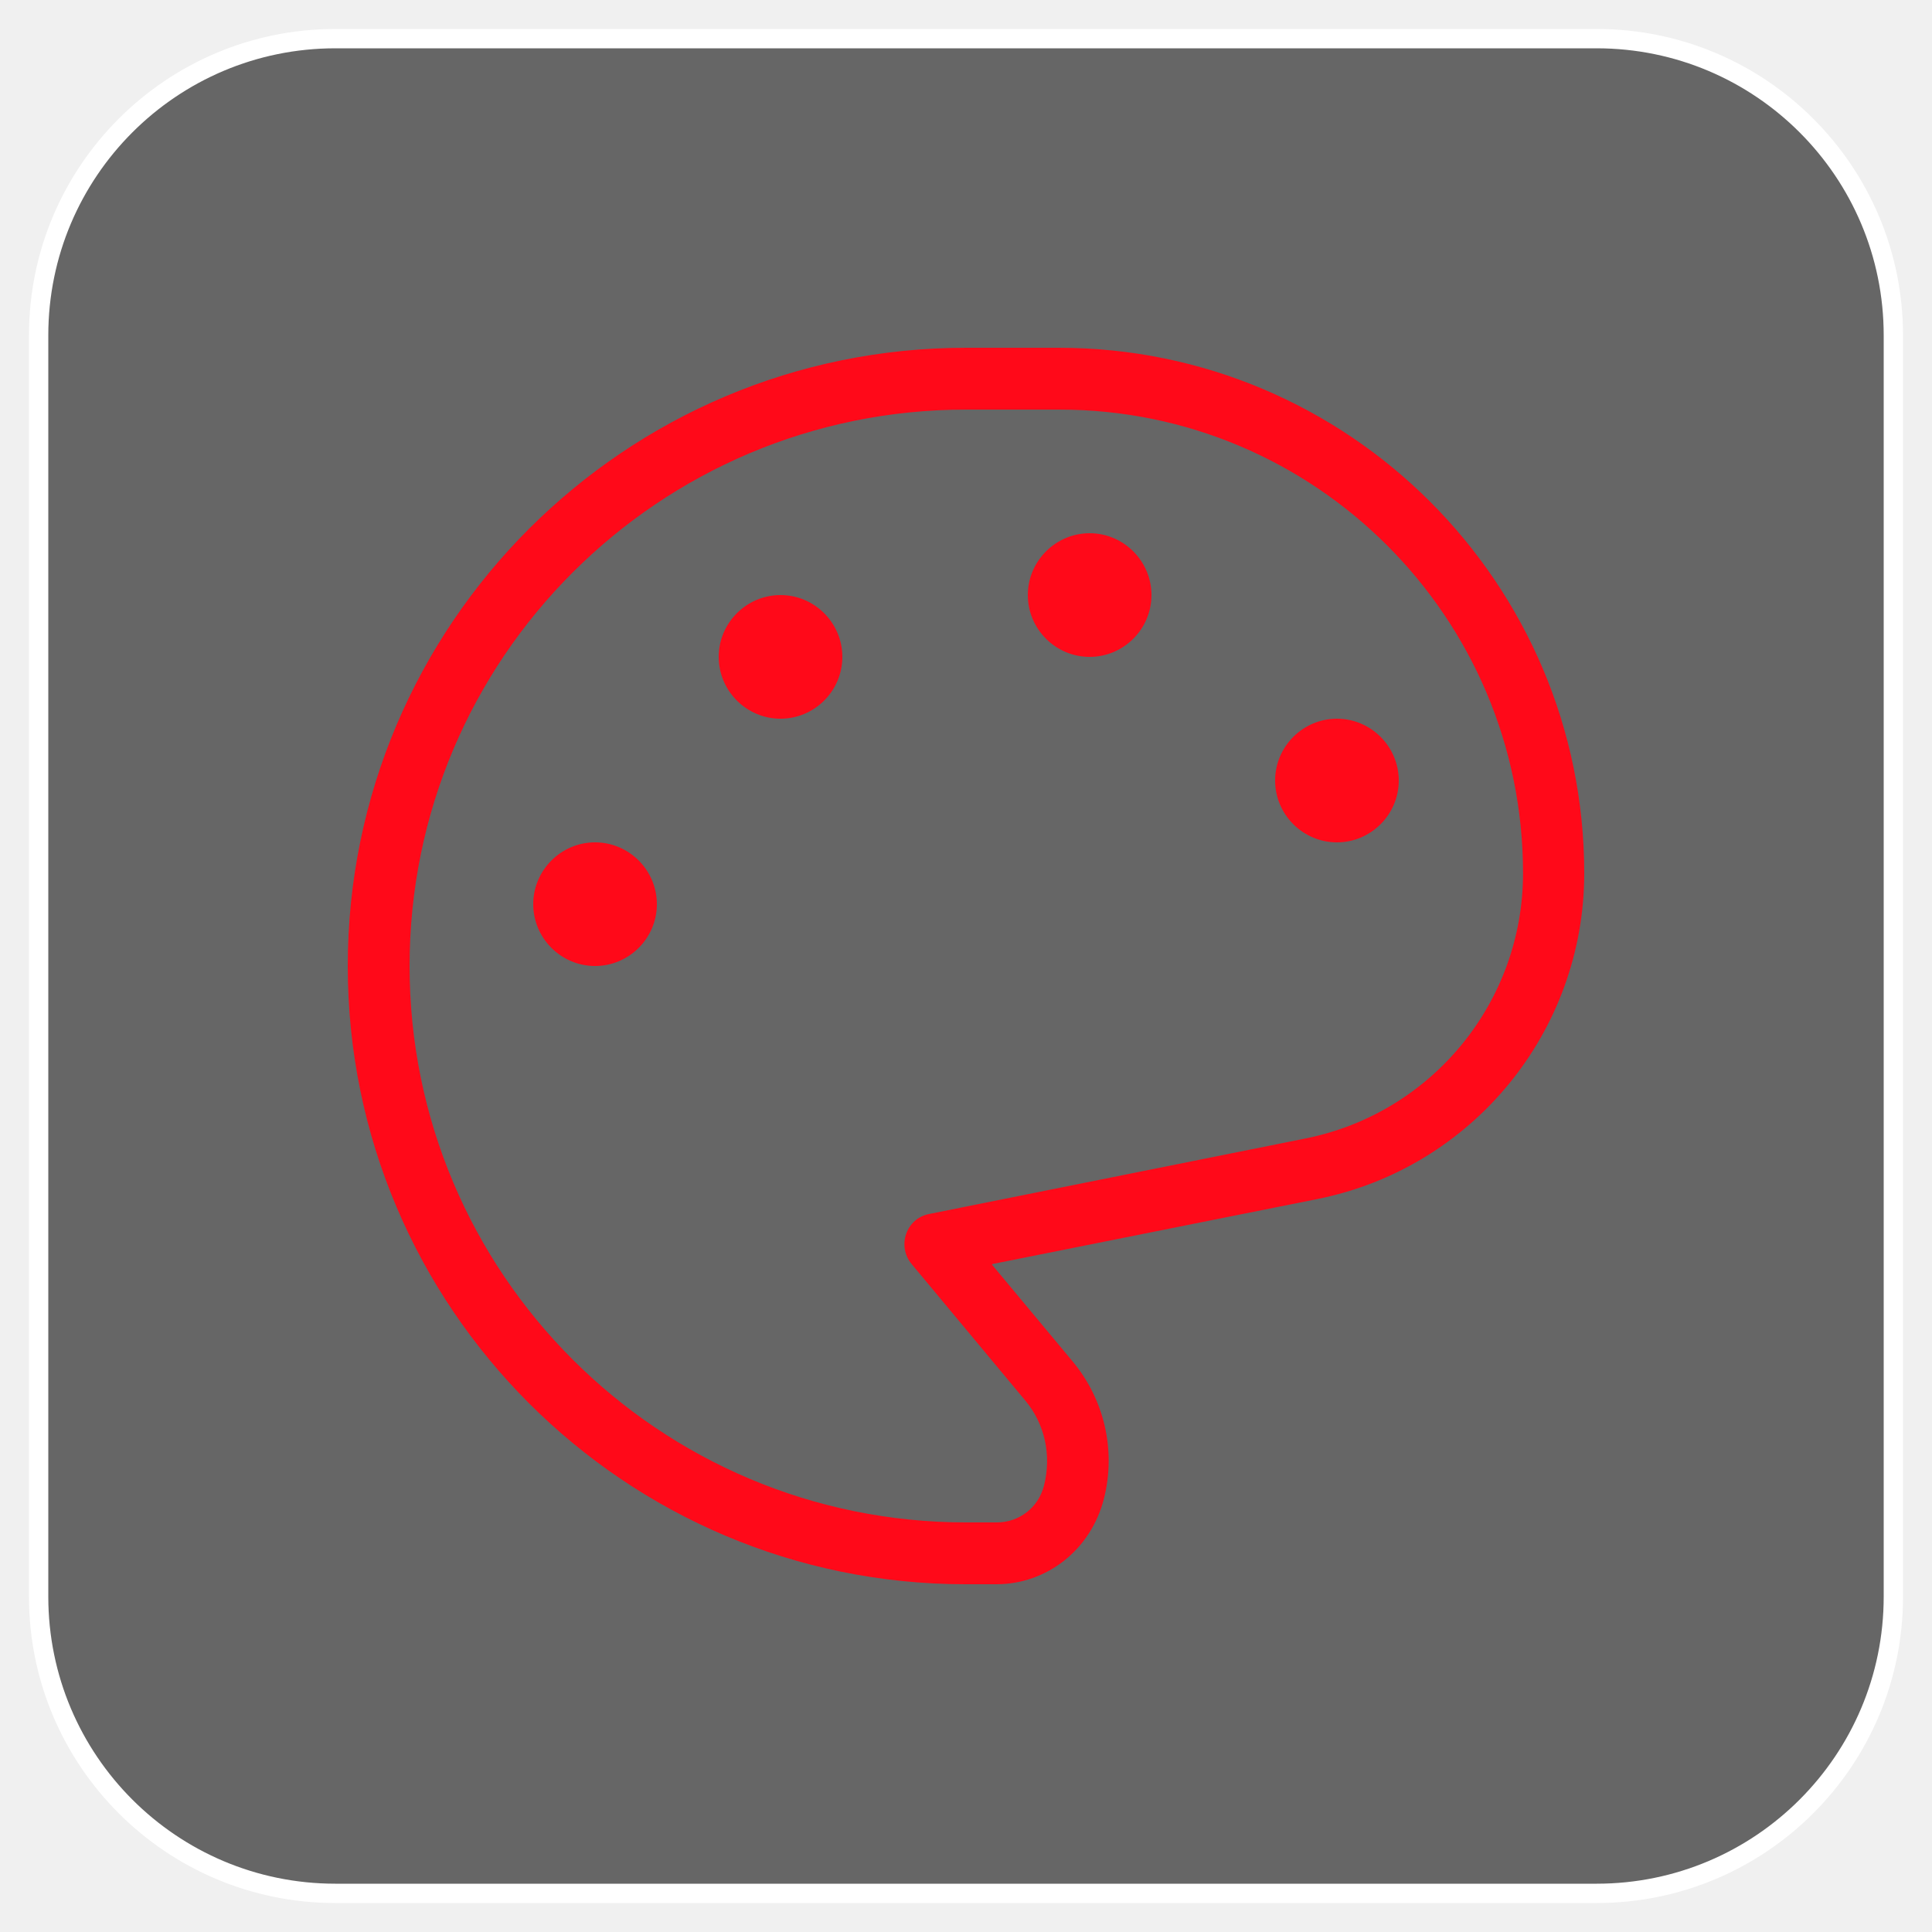
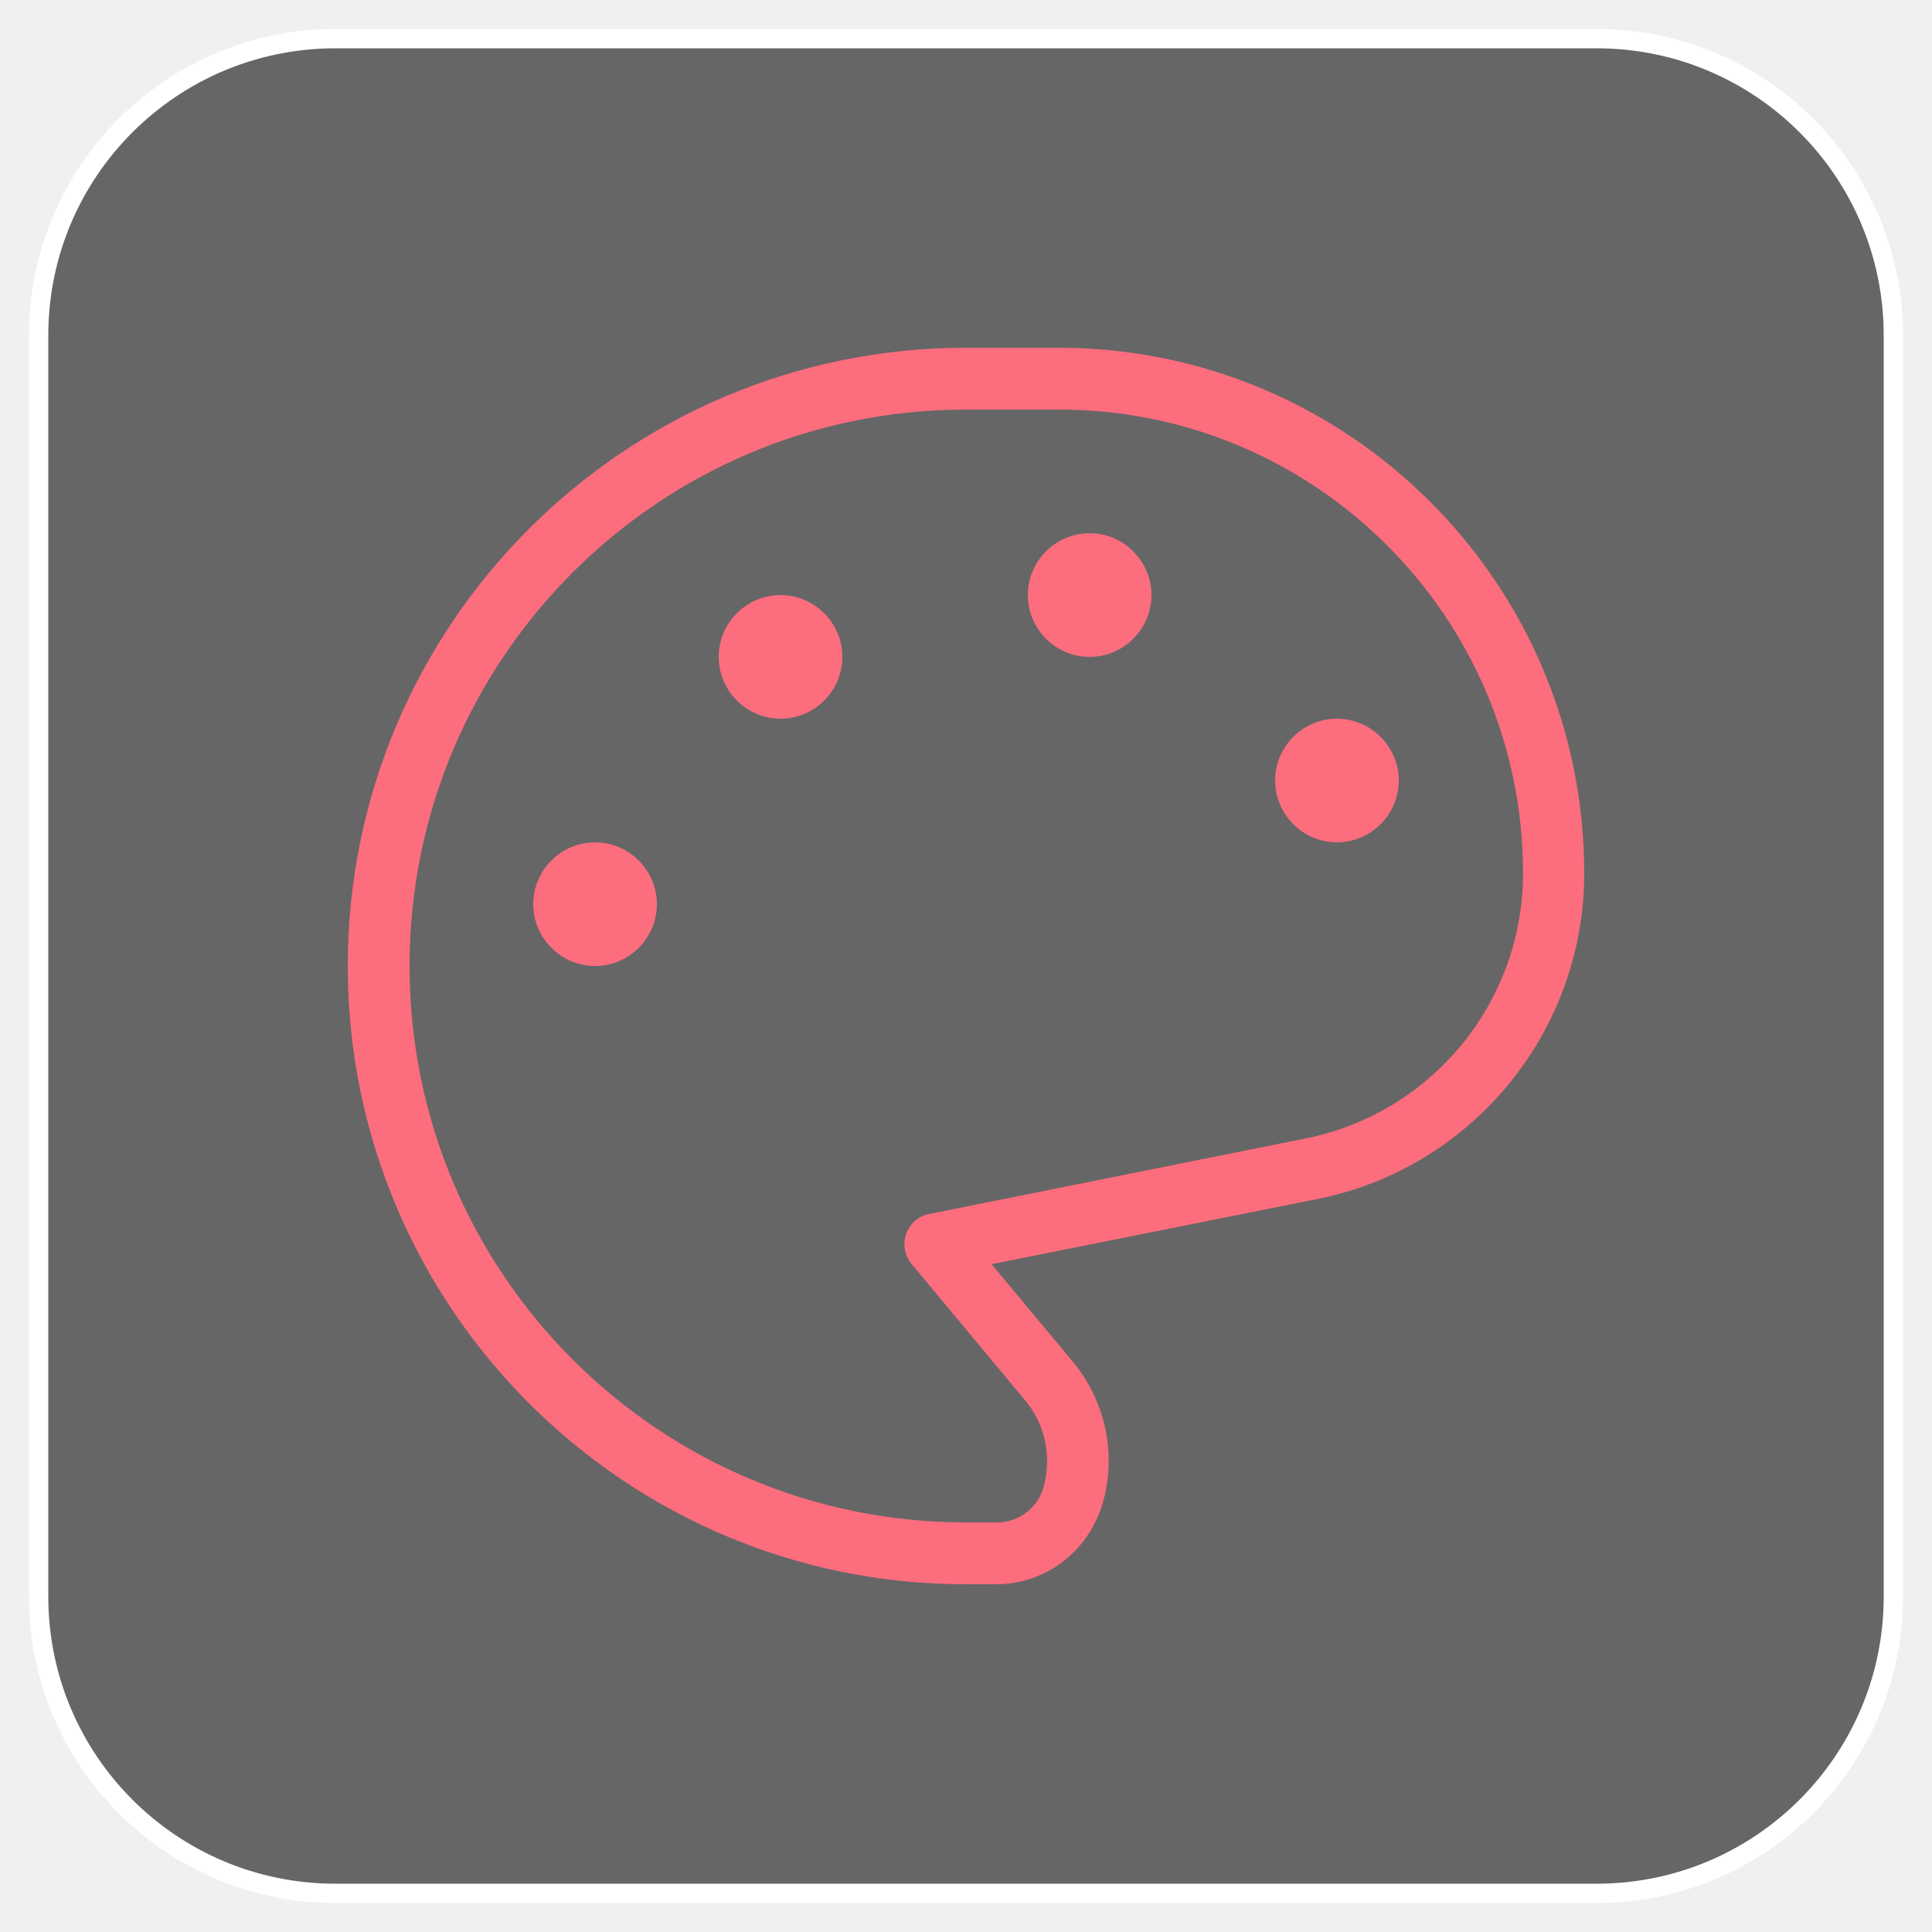
<svg xmlns="http://www.w3.org/2000/svg" version="1.1" viewBox="-526.483 -3263.748 25 25" width="25" height="25">
  <defs />
-   <g id="SOURCES" stroke-opacity="1" fill="none" stroke="none" fill-opacity="1" stroke-dasharray="none">
+   <g id="SOURCES" stroke="none" stroke-dasharray="none" fill-opacity="1" stroke-opacity="1" fill="none">
    <g id="SOURCES_Dark">
      <g id="Graphic_11443">
        <path d="M -522.143 -3263.248 L -505.823 -3263.248 C -503.702 -3263.248 -501.983 -3261.529 -501.983 -3259.408 L -501.983 -3243.088 C -501.983 -3240.967 -503.702 -3239.248 -505.823 -3239.248 L -522.143 -3239.248 C -524.264 -3239.248 -525.983 -3240.967 -525.983 -3243.088 L -525.983 -3259.408 C -525.983 -3261.529 -524.264 -3263.248 -522.143 -3263.248 Z" fill="#666" />
        <path d="M -522.143 -3263.248 L -505.823 -3263.248 C -503.702 -3263.248 -501.983 -3261.529 -501.983 -3259.408 L -501.983 -3243.088 C -501.983 -3240.967 -503.702 -3239.248 -505.823 -3239.248 L -522.143 -3239.248 C -524.264 -3239.248 -525.983 -3240.967 -525.983 -3243.088 L -525.983 -3259.408 C -525.983 -3261.529 -524.264 -3263.248 -522.143 -3263.248 Z" stroke="white" stroke-linecap="round" stroke-linejoin="round" stroke-width=".25" />
      </g>
      <g id="Graphic_11442">
-         <path d="M -513.983 -3258.448 C -517.959 -3258.448 -521.183 -3255.224 -521.183 -3251.248 C -521.183 -3247.272 -517.959 -3244.048 -513.983 -3244.048 L -513.583 -3244.048 C -513.295 -3244.048 -513.047 -3244.24 -512.975 -3244.52 C -512.871 -3244.92 -512.967 -3245.328 -513.215 -3245.624 L -514.687 -3247.392 C -514.879 -3247.624 -514.759 -3247.984 -514.455 -3248.04 L -509.591 -3249.016 C -507.951 -3249.344 -506.775 -3250.784 -506.775 -3252.448 C -506.775 -3255.76 -509.463 -3258.448 -512.775 -3258.448 L -513.975 -3258.448 Z M -513.647 -3247.384 L -512.607 -3246.136 C -512.191 -3245.64 -512.039 -3244.976 -512.199 -3244.352 C -512.367 -3243.696 -512.935 -3243.248 -513.591 -3243.248 L -513.991 -3243.248 C -518.399 -3243.248 -521.983 -3246.832 -521.983 -3251.248 C -521.983 -3255.664 -518.399 -3259.248 -513.983 -3259.248 L -512.783 -3259.248 C -509.031 -3259.248 -505.983 -3256.2 -505.983 -3252.448 C -505.983 -3250.4 -507.431 -3248.632 -509.439 -3248.232 L -513.639 -3247.392 Z M -509.183 -3252.848 C -508.743 -3252.848 -508.383 -3253.208 -508.383 -3253.648 C -508.383 -3254.088 -508.743 -3254.448 -509.183 -3254.448 C -509.623 -3254.448 -509.983 -3254.088 -509.983 -3253.648 C -509.983 -3253.208 -509.623 -3252.848 -509.183 -3252.848 Z M -512.383 -3255.248 C -511.943 -3255.248 -511.583 -3255.608 -511.583 -3256.048 C -511.583 -3256.488 -511.943 -3256.848 -512.383 -3256.848 C -512.823 -3256.848 -513.183 -3256.488 -513.183 -3256.048 C -513.183 -3255.608 -512.823 -3255.248 -512.383 -3255.248 Z M -516.383 -3254.448 C -515.943 -3254.448 -515.583 -3254.808 -515.583 -3255.248 C -515.583 -3255.688 -515.943 -3256.048 -516.383 -3256.048 C -516.823 -3256.048 -517.183 -3255.688 -517.183 -3255.248 C -517.183 -3254.808 -516.823 -3254.448 -516.383 -3254.448 Z M -518.783 -3251.248 C -518.343 -3251.248 -517.983 -3251.608 -517.983 -3252.048 C -517.983 -3252.488 -518.343 -3252.848 -518.783 -3252.848 C -519.223 -3252.848 -519.583 -3252.488 -519.583 -3252.048 C -519.583 -3251.608 -519.223 -3251.248 -518.783 -3251.248 Z" fill="#ff0919" />
+         <path d="M -513.983 -3258.448 C -517.959 -3258.448 -521.183 -3255.224 -521.183 -3251.248 C -521.183 -3247.272 -517.959 -3244.048 -513.983 -3244.048 L -513.583 -3244.048 C -513.295 -3244.048 -513.047 -3244.24 -512.975 -3244.52 C -512.871 -3244.92 -512.967 -3245.328 -513.215 -3245.624 L -514.687 -3247.392 C -514.879 -3247.624 -514.759 -3247.984 -514.455 -3248.04 L -509.591 -3249.016 C -507.951 -3249.344 -506.775 -3250.784 -506.775 -3252.448 C -506.775 -3255.76 -509.463 -3258.448 -512.775 -3258.448 L -513.975 -3258.448 Z M -513.647 -3247.384 L -512.607 -3246.136 C -512.191 -3245.64 -512.039 -3244.976 -512.199 -3244.352 C -512.367 -3243.696 -512.935 -3243.248 -513.591 -3243.248 L -513.991 -3243.248 C -518.399 -3243.248 -521.983 -3246.832 -521.983 -3251.248 C -521.983 -3255.664 -518.399 -3259.248 -513.983 -3259.248 L -512.783 -3259.248 C -509.031 -3259.248 -505.983 -3256.2 -505.983 -3252.448 C -505.983 -3250.4 -507.431 -3248.632 -509.439 -3248.232 L -513.639 -3247.392 Z M -509.183 -3252.848 C -508.743 -3252.848 -508.383 -3253.208 -508.383 -3253.648 C -508.383 -3254.088 -508.743 -3254.448 -509.183 -3254.448 C -509.623 -3254.448 -509.983 -3254.088 -509.983 -3253.648 C -509.983 -3253.208 -509.623 -3252.848 -509.183 -3252.848 Z M -512.383 -3255.248 C -511.943 -3255.248 -511.583 -3255.608 -511.583 -3256.048 C -511.583 -3256.488 -511.943 -3256.848 -512.383 -3256.848 C -512.823 -3256.848 -513.183 -3256.488 -513.183 -3256.048 C -513.183 -3255.608 -512.823 -3255.248 -512.383 -3255.248 Z M -516.383 -3254.448 C -515.943 -3254.448 -515.583 -3254.808 -515.583 -3255.248 C -515.583 -3255.688 -515.943 -3256.048 -516.383 -3256.048 C -516.823 -3256.048 -517.183 -3255.688 -517.183 -3255.248 C -517.183 -3254.808 -516.823 -3254.448 -516.383 -3254.448 Z M -518.783 -3251.248 C -518.343 -3251.248 -517.983 -3251.608 -517.983 -3252.048 C -517.983 -3252.488 -518.343 -3252.848 -518.783 -3252.848 C -519.223 -3252.848 -519.583 -3252.488 -519.583 -3252.048 C -519.583 -3251.608 -519.223 -3251.248 -518.783 -3251.248 Z" fill="#fc6d7e" />
      </g>
    </g>
  </g>
</svg>
